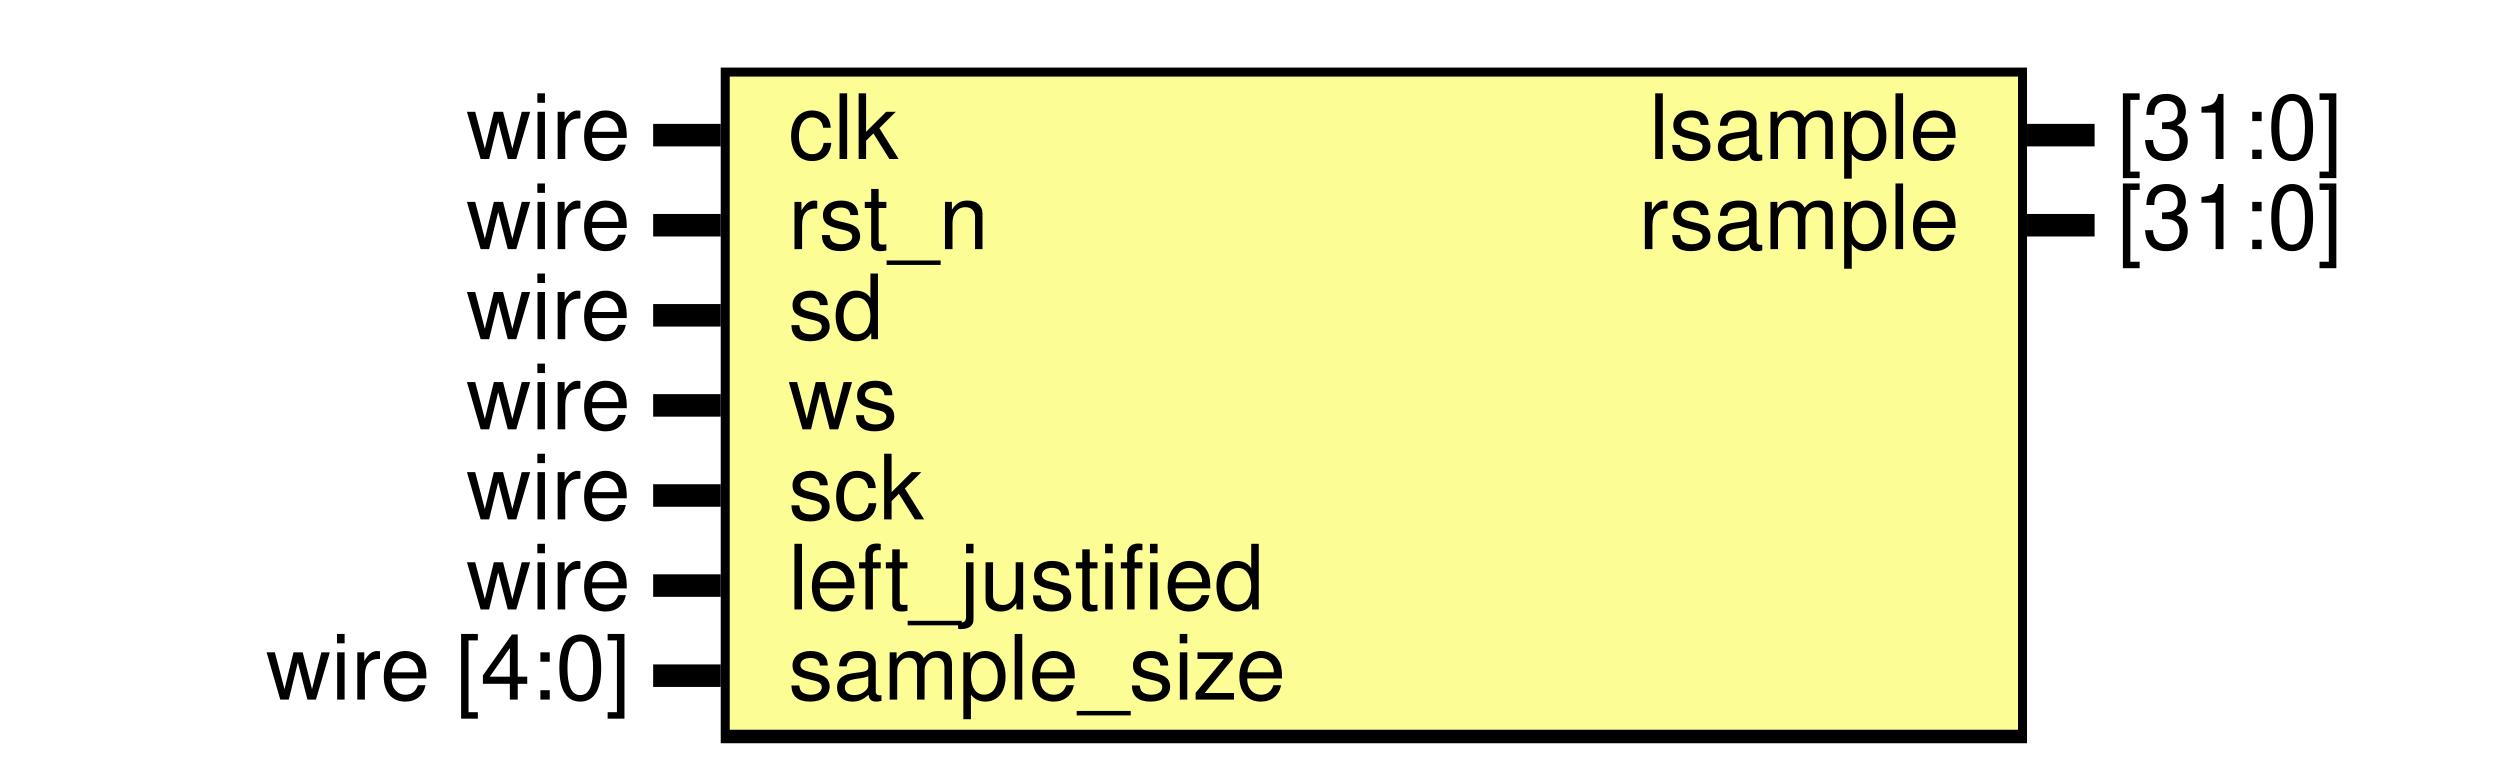
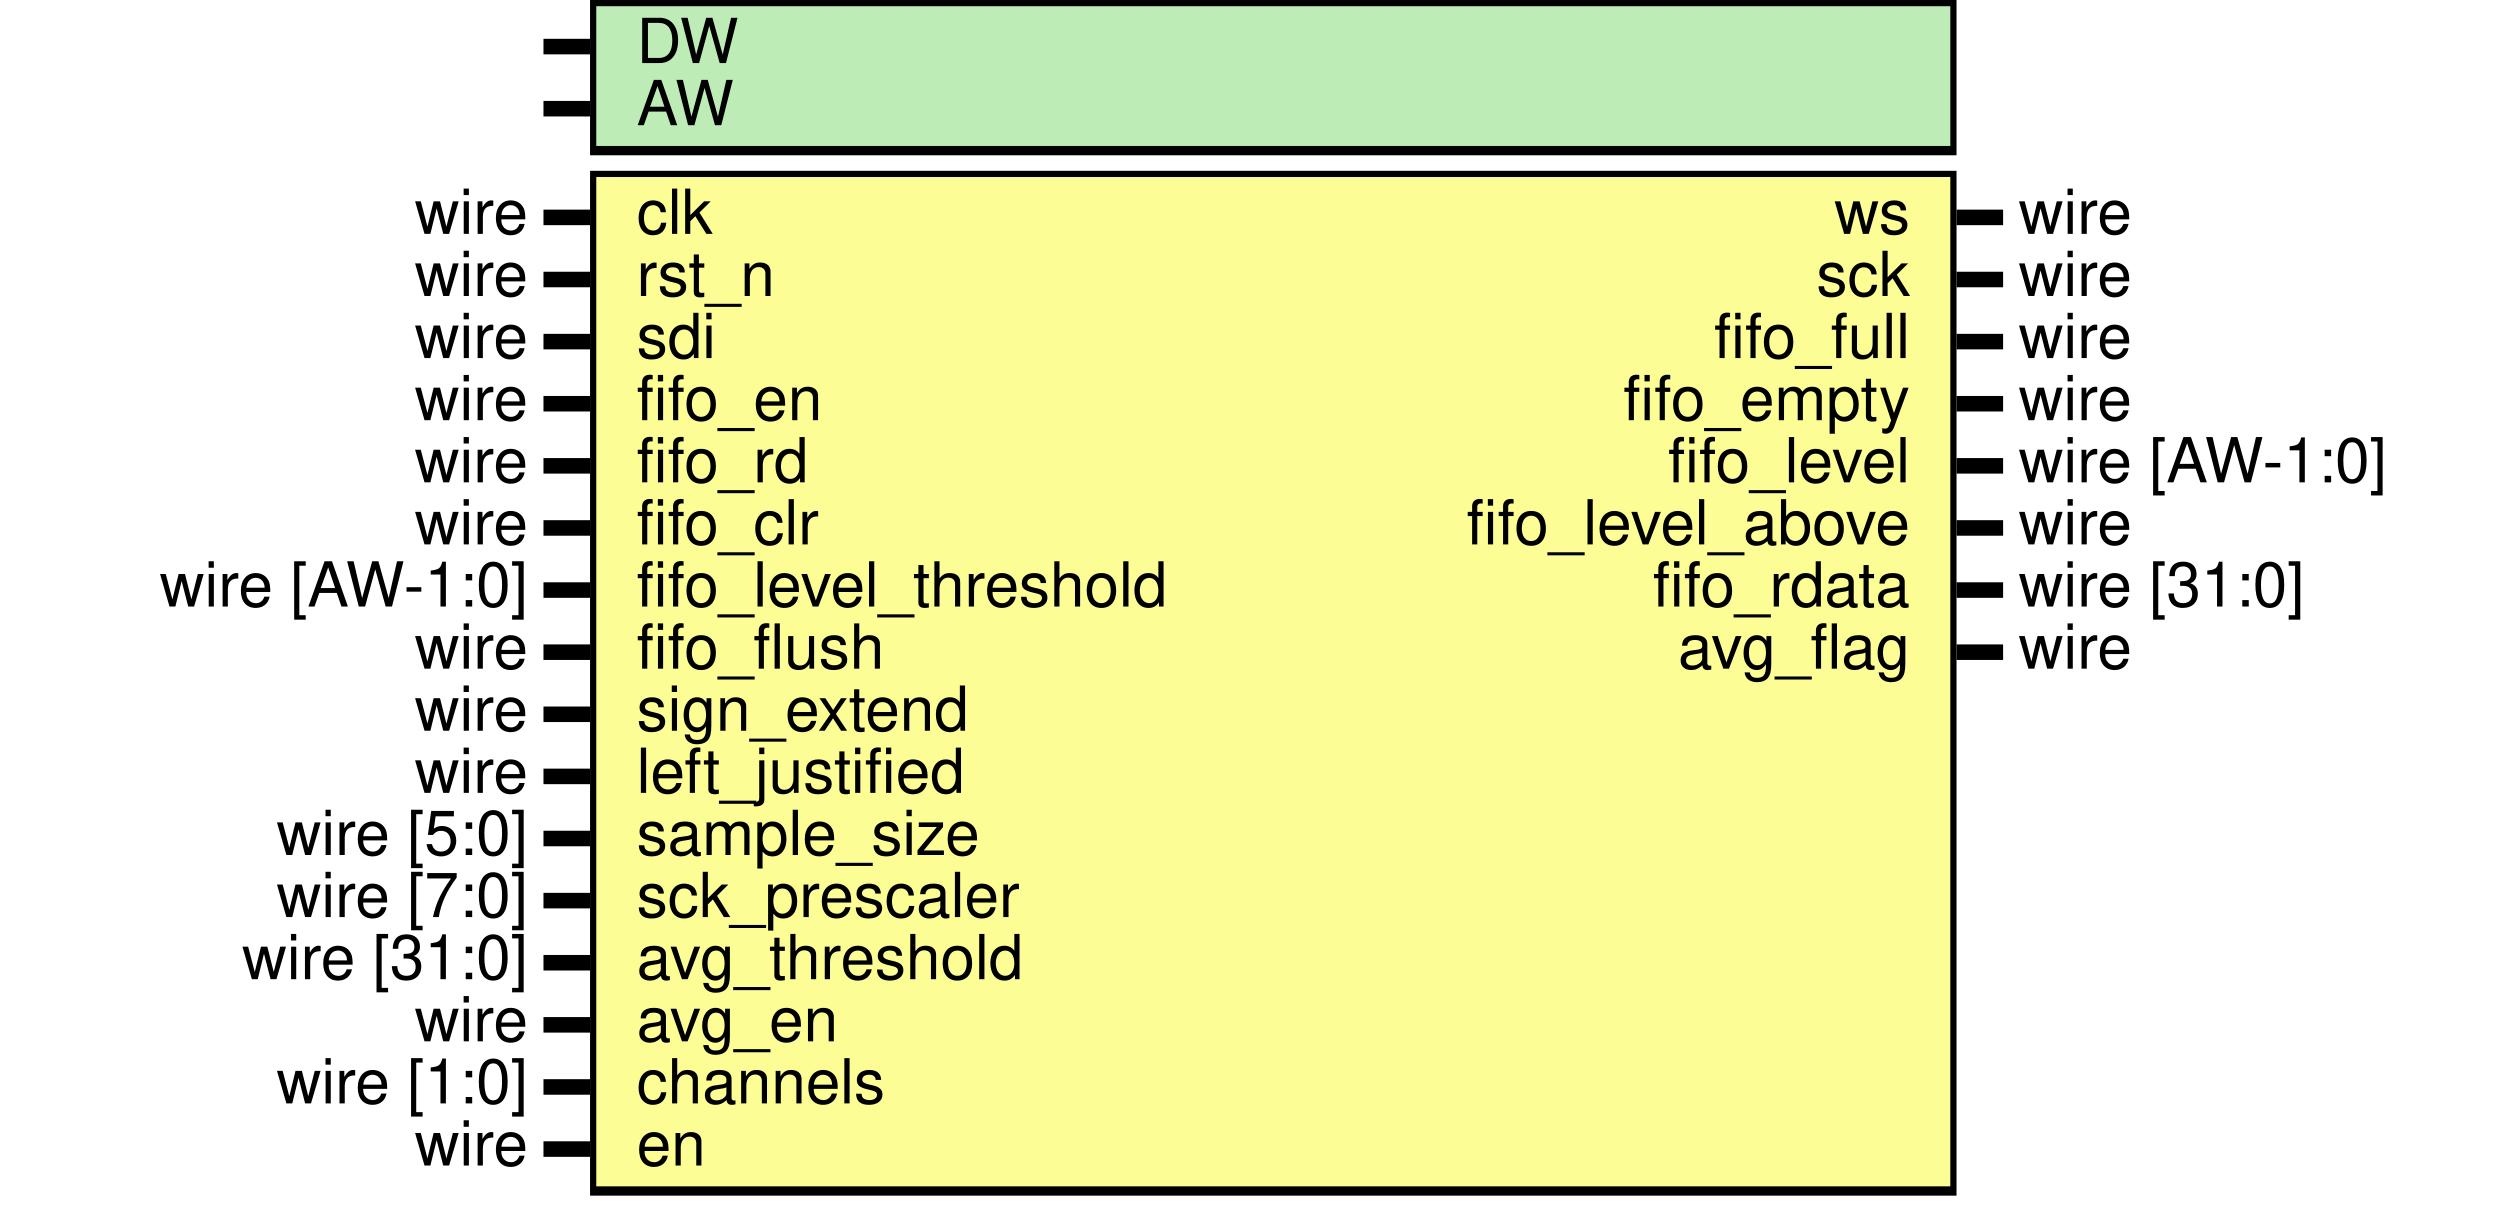
- <svg xmlns="http://www.w3.org/2000/svg" xmlns:ns1="http://svgjs.com/svgjs" version="1.1" viewBox="0 0 555 170">
+ <svg xmlns="http://www.w3.org/2000/svg" xmlns:ns1="http://svgjs.com/svgjs" version="1.1" viewBox="0 0 805 390">
  <svg id="SvgjsSvg1002" width="2" height="0" focusable="false" style="overflow:hidden;top:-100%;left:-100%;position:absolute;opacity:0">
-     <polyline id="SvgjsPolyline1003" points="145,0 160,0" />
+     <polyline id="SvgjsPolyline1003" points="175,0 190,0" />
    <path id="SvgjsPath1004" d="M0 0 " />
  </svg>
-   <rect id="SvgjsRect1006" width="290" height="150" fill="black" x="160" y="15" />
-   <rect id="SvgjsRect1007" width="286" height="145" fill="#fdfd96" x="162" y="17" />
-   <text id="SvgjsText1008" font-family="Helvetica" x="140" y="9.302" font-size="20" text-anchor="end" family="Helvetica" size="20" anchor="end" ns1:data="{&quot;leading&quot;:&quot;1.3&quot;}">
-     <tspan id="SvgjsTspan1009" dy="26" x="140" ns1:data="{&quot;newLined&quot;:true}">   wire </tspan>
+   <rect id="SvgjsRect1006" width="440" height="50" fill="black" x="190" y="0" />
+   <rect id="SvgjsRect1007" width="436" height="45" fill="#bdecb6" x="192" y="2" />
+   <text id="SvgjsText1008" font-family="Helvetica" x="170" y="-5.698" font-size="20" text-anchor="end" family="Helvetica" size="20" anchor="end" ns1:data="{&quot;leading&quot;:&quot;1.3&quot;}">
+     <tspan id="SvgjsTspan1009" dy="26" x="170" ns1:data="{&quot;newLined&quot;:true}">    </tspan>
  </text>
-   <text id="SvgjsText1010" font-family="Helvetica" x="175" y="9.302" font-size="20" text-anchor="start" family="Helvetica" size="20" anchor="start" ns1:data="{&quot;leading&quot;:&quot;1.3&quot;}">
-     <tspan id="SvgjsTspan1011" dy="26" x="175" ns1:data="{&quot;newLined&quot;:true}">   clk </tspan>
+   <text id="SvgjsText1010" font-family="Helvetica" x="205" y="-5.698" font-size="20" text-anchor="start" family="Helvetica" size="20" anchor="start" ns1:data="{&quot;leading&quot;:&quot;1.3&quot;}">
+     <tspan id="SvgjsTspan1011" dy="26" x="205" ns1:data="{&quot;newLined&quot;:true}">   DW </tspan>
  </text>
-   <line id="SvgjsLine1012" x1="145" y1="30" x2="160" y2="30" stroke-linecap="rec" stroke="black" stroke-width="5" />
-   <text id="SvgjsText1013" font-family="Helvetica" x="140" y="29.302" font-size="20" text-anchor="end" family="Helvetica" size="20" anchor="end" ns1:data="{&quot;leading&quot;:&quot;1.3&quot;}">
-     <tspan id="SvgjsTspan1014" dy="26" x="140" ns1:data="{&quot;newLined&quot;:true}">   wire </tspan>
+   <line id="SvgjsLine1012" x1="175" y1="15" x2="190" y2="15" stroke-linecap="rec" stroke="black" stroke-width="5" />
+   <text id="SvgjsText1013" font-family="Helvetica" x="170" y="14.302" font-size="20" text-anchor="end" family="Helvetica" size="20" anchor="end" ns1:data="{&quot;leading&quot;:&quot;1.3&quot;}">
+     <tspan id="SvgjsTspan1014" dy="26" x="170" ns1:data="{&quot;newLined&quot;:true}">    </tspan>
  </text>
-   <text id="SvgjsText1015" font-family="Helvetica" x="175" y="29.302" font-size="20" text-anchor="start" family="Helvetica" size="20" anchor="start" ns1:data="{&quot;leading&quot;:&quot;1.3&quot;}">
-     <tspan id="SvgjsTspan1016" dy="26" x="175" ns1:data="{&quot;newLined&quot;:true}">   rst_n </tspan>
+   <text id="SvgjsText1015" font-family="Helvetica" x="205" y="14.302" font-size="20" text-anchor="start" family="Helvetica" size="20" anchor="start" ns1:data="{&quot;leading&quot;:&quot;1.3&quot;}">
+     <tspan id="SvgjsTspan1016" dy="26" x="205" ns1:data="{&quot;newLined&quot;:true}">   AW </tspan>
  </text>
-   <line id="SvgjsLine1017" x1="145" y1="50" x2="160" y2="50" stroke-linecap="rec" stroke="black" stroke-width="5" />
-   <text id="SvgjsText1018" font-family="Helvetica" x="140" y="49.302" font-size="20" text-anchor="end" family="Helvetica" size="20" anchor="end" ns1:data="{&quot;leading&quot;:&quot;1.3&quot;}">
-     <tspan id="SvgjsTspan1019" dy="26" x="140" ns1:data="{&quot;newLined&quot;:true}">   wire </tspan>
+   <line id="SvgjsLine1017" x1="175" y1="35" x2="190" y2="35" stroke-linecap="rec" stroke="black" stroke-width="5" />
+   <rect id="SvgjsRect1018" width="440" height="330" fill="black" x="190" y="55" />
+   <rect id="SvgjsRect1019" width="436" height="325" fill="#fdfd96" x="192" y="57" />
+   <text id="SvgjsText1020" font-family="Helvetica" x="170" y="49.302" font-size="20" text-anchor="end" family="Helvetica" size="20" anchor="end" ns1:data="{&quot;leading&quot;:&quot;1.3&quot;}">
+     <tspan id="SvgjsTspan1021" dy="26" x="170" ns1:data="{&quot;newLined&quot;:true}">   wire </tspan>
  </text>
-   <text id="SvgjsText1020" font-family="Helvetica" x="175" y="49.302" font-size="20" text-anchor="start" family="Helvetica" size="20" anchor="start" ns1:data="{&quot;leading&quot;:&quot;1.3&quot;}">
-     <tspan id="SvgjsTspan1021" dy="26" x="175" ns1:data="{&quot;newLined&quot;:true}">   sd </tspan>
+   <text id="SvgjsText1022" font-family="Helvetica" x="205" y="49.302" font-size="20" text-anchor="start" family="Helvetica" size="20" anchor="start" ns1:data="{&quot;leading&quot;:&quot;1.3&quot;}">
+     <tspan id="SvgjsTspan1023" dy="26" x="205" ns1:data="{&quot;newLined&quot;:true}">   clk </tspan>
  </text>
-   <line id="SvgjsLine1022" x1="145" y1="70" x2="160" y2="70" stroke-linecap="rec" stroke="black" stroke-width="5" />
-   <text id="SvgjsText1023" font-family="Helvetica" x="140" y="69.302" font-size="20" text-anchor="end" family="Helvetica" size="20" anchor="end" ns1:data="{&quot;leading&quot;:&quot;1.3&quot;}">
-     <tspan id="SvgjsTspan1024" dy="26" x="140" ns1:data="{&quot;newLined&quot;:true}">   wire </tspan>
+   <line id="SvgjsLine1024" x1="175" y1="70" x2="190" y2="70" stroke-linecap="rec" stroke="black" stroke-width="5" />
+   <text id="SvgjsText1025" font-family="Helvetica" x="170" y="69.302" font-size="20" text-anchor="end" family="Helvetica" size="20" anchor="end" ns1:data="{&quot;leading&quot;:&quot;1.3&quot;}">
+     <tspan id="SvgjsTspan1026" dy="26" x="170" ns1:data="{&quot;newLined&quot;:true}">   wire </tspan>
  </text>
-   <text id="SvgjsText1025" font-family="Helvetica" x="175" y="69.302" font-size="20" text-anchor="start" family="Helvetica" size="20" anchor="start" ns1:data="{&quot;leading&quot;:&quot;1.3&quot;}">
-     <tspan id="SvgjsTspan1026" dy="26" x="175" ns1:data="{&quot;newLined&quot;:true}">   ws </tspan>
+   <text id="SvgjsText1027" font-family="Helvetica" x="205" y="69.302" font-size="20" text-anchor="start" family="Helvetica" size="20" anchor="start" ns1:data="{&quot;leading&quot;:&quot;1.3&quot;}">
+     <tspan id="SvgjsTspan1028" dy="26" x="205" ns1:data="{&quot;newLined&quot;:true}">   rst_n </tspan>
  </text>
-   <line id="SvgjsLine1027" x1="145" y1="90" x2="160" y2="90" stroke-linecap="rec" stroke="black" stroke-width="5" />
-   <text id="SvgjsText1028" font-family="Helvetica" x="140" y="89.302" font-size="20" text-anchor="end" family="Helvetica" size="20" anchor="end" ns1:data="{&quot;leading&quot;:&quot;1.3&quot;}">
-     <tspan id="SvgjsTspan1029" dy="26" x="140" ns1:data="{&quot;newLined&quot;:true}">   wire </tspan>
+   <line id="SvgjsLine1029" x1="175" y1="90" x2="190" y2="90" stroke-linecap="rec" stroke="black" stroke-width="5" />
+   <text id="SvgjsText1030" font-family="Helvetica" x="170" y="89.302" font-size="20" text-anchor="end" family="Helvetica" size="20" anchor="end" ns1:data="{&quot;leading&quot;:&quot;1.3&quot;}">
+     <tspan id="SvgjsTspan1031" dy="26" x="170" ns1:data="{&quot;newLined&quot;:true}">   wire </tspan>
  </text>
-   <text id="SvgjsText1030" font-family="Helvetica" x="175" y="89.302" font-size="20" text-anchor="start" family="Helvetica" size="20" anchor="start" ns1:data="{&quot;leading&quot;:&quot;1.3&quot;}">
-     <tspan id="SvgjsTspan1031" dy="26" x="175" ns1:data="{&quot;newLined&quot;:true}">   sck </tspan>
+   <text id="SvgjsText1032" font-family="Helvetica" x="205" y="89.302" font-size="20" text-anchor="start" family="Helvetica" size="20" anchor="start" ns1:data="{&quot;leading&quot;:&quot;1.3&quot;}">
+     <tspan id="SvgjsTspan1033" dy="26" x="205" ns1:data="{&quot;newLined&quot;:true}">   sdi </tspan>
  </text>
-   <line id="SvgjsLine1032" x1="145" y1="110" x2="160" y2="110" stroke-linecap="rec" stroke="black" stroke-width="5" />
-   <text id="SvgjsText1033" font-family="Helvetica" x="140" y="109.302" font-size="20" text-anchor="end" family="Helvetica" size="20" anchor="end" ns1:data="{&quot;leading&quot;:&quot;1.3&quot;}">
-     <tspan id="SvgjsTspan1034" dy="26" x="140" ns1:data="{&quot;newLined&quot;:true}">   wire </tspan>
+   <line id="SvgjsLine1034" x1="175" y1="110" x2="190" y2="110" stroke-linecap="rec" stroke="black" stroke-width="5" />
+   <text id="SvgjsText1035" font-family="Helvetica" x="170" y="109.302" font-size="20" text-anchor="end" family="Helvetica" size="20" anchor="end" ns1:data="{&quot;leading&quot;:&quot;1.3&quot;}">
+     <tspan id="SvgjsTspan1036" dy="26" x="170" ns1:data="{&quot;newLined&quot;:true}">   wire </tspan>
  </text>
-   <text id="SvgjsText1035" font-family="Helvetica" x="175" y="109.302" font-size="20" text-anchor="start" family="Helvetica" size="20" anchor="start" ns1:data="{&quot;leading&quot;:&quot;1.3&quot;}">
-     <tspan id="SvgjsTspan1036" dy="26" x="175" ns1:data="{&quot;newLined&quot;:true}">   left_justified </tspan>
+   <text id="SvgjsText1037" font-family="Helvetica" x="205" y="109.302" font-size="20" text-anchor="start" family="Helvetica" size="20" anchor="start" ns1:data="{&quot;leading&quot;:&quot;1.3&quot;}">
+     <tspan id="SvgjsTspan1038" dy="26" x="205" ns1:data="{&quot;newLined&quot;:true}">   fifo_en </tspan>
  </text>
-   <line id="SvgjsLine1037" x1="145" y1="130" x2="160" y2="130" stroke-linecap="rec" stroke="black" stroke-width="5" />
-   <text id="SvgjsText1038" font-family="Helvetica" x="140" y="129.302" font-size="20" text-anchor="end" family="Helvetica" size="20" anchor="end" ns1:data="{&quot;leading&quot;:&quot;1.3&quot;}">
-     <tspan id="SvgjsTspan1039" dy="26" x="140" ns1:data="{&quot;newLined&quot;:true}">   wire [4:0] </tspan>
+   <line id="SvgjsLine1039" x1="175" y1="130" x2="190" y2="130" stroke-linecap="rec" stroke="black" stroke-width="5" />
+   <text id="SvgjsText1040" font-family="Helvetica" x="170" y="129.302" font-size="20" text-anchor="end" family="Helvetica" size="20" anchor="end" ns1:data="{&quot;leading&quot;:&quot;1.3&quot;}">
+     <tspan id="SvgjsTspan1041" dy="26" x="170" ns1:data="{&quot;newLined&quot;:true}">   wire </tspan>
  </text>
-   <text id="SvgjsText1040" font-family="Helvetica" x="175" y="129.302" font-size="20" text-anchor="start" family="Helvetica" size="20" anchor="start" ns1:data="{&quot;leading&quot;:&quot;1.3&quot;}">
-     <tspan id="SvgjsTspan1041" dy="26" x="175" ns1:data="{&quot;newLined&quot;:true}">   sample_size </tspan>
+   <text id="SvgjsText1042" font-family="Helvetica" x="205" y="129.302" font-size="20" text-anchor="start" family="Helvetica" size="20" anchor="start" ns1:data="{&quot;leading&quot;:&quot;1.3&quot;}">
+     <tspan id="SvgjsTspan1043" dy="26" x="205" ns1:data="{&quot;newLined&quot;:true}">   fifo_rd </tspan>
  </text>
-   <line id="SvgjsLine1042" x1="145" y1="150" x2="160" y2="150" stroke-linecap="rec" stroke="black" stroke-width="5" />
-   <text id="SvgjsText1043" font-family="Helvetica" x="470" y="9.302" font-size="20" text-anchor="start" family="Helvetica" size="20" anchor="start" ns1:data="{&quot;leading&quot;:&quot;1.3&quot;}">
-     <tspan id="SvgjsTspan1044" dy="26" x="470" ns1:data="{&quot;newLined&quot;:true}">   [31:0] </tspan>
+   <line id="SvgjsLine1044" x1="175" y1="150" x2="190" y2="150" stroke-linecap="rec" stroke="black" stroke-width="5" />
+   <text id="SvgjsText1045" font-family="Helvetica" x="170" y="149.302" font-size="20" text-anchor="end" family="Helvetica" size="20" anchor="end" ns1:data="{&quot;leading&quot;:&quot;1.3&quot;}">
+     <tspan id="SvgjsTspan1046" dy="26" x="170" ns1:data="{&quot;newLined&quot;:true}">   wire </tspan>
  </text>
-   <text id="SvgjsText1045" font-family="Helvetica" x="435" y="9.302" font-size="20" text-anchor="end" family="Helvetica" size="20" anchor="end" ns1:data="{&quot;leading&quot;:&quot;1.3&quot;}">
-     <tspan id="SvgjsTspan1046" dy="26" x="435" ns1:data="{&quot;newLined&quot;:true}">   lsample </tspan>
+   <text id="SvgjsText1047" font-family="Helvetica" x="205" y="149.302" font-size="20" text-anchor="start" family="Helvetica" size="20" anchor="start" ns1:data="{&quot;leading&quot;:&quot;1.3&quot;}">
+     <tspan id="SvgjsTspan1048" dy="26" x="205" ns1:data="{&quot;newLined&quot;:true}">   fifo_clr </tspan>
  </text>
-   <line id="SvgjsLine1047" x1="450" y1="30" x2="465" y2="30" stroke-linecap="rec" stroke="black" stroke-width="5" />
-   <text id="SvgjsText1048" font-family="Helvetica" x="470" y="29.302" font-size="20" text-anchor="start" family="Helvetica" size="20" anchor="start" ns1:data="{&quot;leading&quot;:&quot;1.3&quot;}">
-     <tspan id="SvgjsTspan1049" dy="26" x="470" ns1:data="{&quot;newLined&quot;:true}">   [31:0] </tspan>
+   <line id="SvgjsLine1049" x1="175" y1="170" x2="190" y2="170" stroke-linecap="rec" stroke="black" stroke-width="5" />
+   <text id="SvgjsText1050" font-family="Helvetica" x="170" y="169.302" font-size="20" text-anchor="end" family="Helvetica" size="20" anchor="end" ns1:data="{&quot;leading&quot;:&quot;1.3&quot;}">
+     <tspan id="SvgjsTspan1051" dy="26" x="170" ns1:data="{&quot;newLined&quot;:true}">   wire [AW-1:0] </tspan>
  </text>
-   <text id="SvgjsText1050" font-family="Helvetica" x="435" y="29.302" font-size="20" text-anchor="end" family="Helvetica" size="20" anchor="end" ns1:data="{&quot;leading&quot;:&quot;1.3&quot;}">
-     <tspan id="SvgjsTspan1051" dy="26" x="435" ns1:data="{&quot;newLined&quot;:true}">   rsample </tspan>
+   <text id="SvgjsText1052" font-family="Helvetica" x="205" y="169.302" font-size="20" text-anchor="start" family="Helvetica" size="20" anchor="start" ns1:data="{&quot;leading&quot;:&quot;1.3&quot;}">
+     <tspan id="SvgjsTspan1053" dy="26" x="205" ns1:data="{&quot;newLined&quot;:true}">   fifo_level_threshold </tspan>
  </text>
-   <line id="SvgjsLine1052" x1="450" y1="50" x2="465" y2="50" stroke-linecap="rec" stroke="black" stroke-width="5" />
+   <line id="SvgjsLine1054" x1="175" y1="190" x2="190" y2="190" stroke-linecap="rec" stroke="black" stroke-width="5" />
+   <text id="SvgjsText1055" font-family="Helvetica" x="170" y="189.302" font-size="20" text-anchor="end" family="Helvetica" size="20" anchor="end" ns1:data="{&quot;leading&quot;:&quot;1.3&quot;}">
+     <tspan id="SvgjsTspan1056" dy="26" x="170" ns1:data="{&quot;newLined&quot;:true}">   wire </tspan>
+   </text>
+   <text id="SvgjsText1057" font-family="Helvetica" x="205" y="189.302" font-size="20" text-anchor="start" family="Helvetica" size="20" anchor="start" ns1:data="{&quot;leading&quot;:&quot;1.3&quot;}">
+     <tspan id="SvgjsTspan1058" dy="26" x="205" ns1:data="{&quot;newLined&quot;:true}">   fifo_flush </tspan>
+   </text>
+   <line id="SvgjsLine1059" x1="175" y1="210" x2="190" y2="210" stroke-linecap="rec" stroke="black" stroke-width="5" />
+   <text id="SvgjsText1060" font-family="Helvetica" x="170" y="209.302" font-size="20" text-anchor="end" family="Helvetica" size="20" anchor="end" ns1:data="{&quot;leading&quot;:&quot;1.3&quot;}">
+     <tspan id="SvgjsTspan1061" dy="26" x="170" ns1:data="{&quot;newLined&quot;:true}">   wire </tspan>
+   </text>
+   <text id="SvgjsText1062" font-family="Helvetica" x="205" y="209.302" font-size="20" text-anchor="start" family="Helvetica" size="20" anchor="start" ns1:data="{&quot;leading&quot;:&quot;1.3&quot;}">
+     <tspan id="SvgjsTspan1063" dy="26" x="205" ns1:data="{&quot;newLined&quot;:true}">   sign_extend </tspan>
+   </text>
+   <line id="SvgjsLine1064" x1="175" y1="230" x2="190" y2="230" stroke-linecap="rec" stroke="black" stroke-width="5" />
+   <text id="SvgjsText1065" font-family="Helvetica" x="170" y="229.302" font-size="20" text-anchor="end" family="Helvetica" size="20" anchor="end" ns1:data="{&quot;leading&quot;:&quot;1.3&quot;}">
+     <tspan id="SvgjsTspan1066" dy="26" x="170" ns1:data="{&quot;newLined&quot;:true}">   wire </tspan>
+   </text>
+   <text id="SvgjsText1067" font-family="Helvetica" x="205" y="229.302" font-size="20" text-anchor="start" family="Helvetica" size="20" anchor="start" ns1:data="{&quot;leading&quot;:&quot;1.3&quot;}">
+     <tspan id="SvgjsTspan1068" dy="26" x="205" ns1:data="{&quot;newLined&quot;:true}">   left_justified </tspan>
+   </text>
+   <line id="SvgjsLine1069" x1="175" y1="250" x2="190" y2="250" stroke-linecap="rec" stroke="black" stroke-width="5" />
+   <text id="SvgjsText1070" font-family="Helvetica" x="170" y="249.302" font-size="20" text-anchor="end" family="Helvetica" size="20" anchor="end" ns1:data="{&quot;leading&quot;:&quot;1.3&quot;}">
+     <tspan id="SvgjsTspan1071" dy="26" x="170" ns1:data="{&quot;newLined&quot;:true}">   wire [5:0] </tspan>
+   </text>
+   <text id="SvgjsText1072" font-family="Helvetica" x="205" y="249.302" font-size="20" text-anchor="start" family="Helvetica" size="20" anchor="start" ns1:data="{&quot;leading&quot;:&quot;1.3&quot;}">
+     <tspan id="SvgjsTspan1073" dy="26" x="205" ns1:data="{&quot;newLined&quot;:true}">   sample_size </tspan>
+   </text>
+   <line id="SvgjsLine1074" x1="175" y1="270" x2="190" y2="270" stroke-linecap="rec" stroke="black" stroke-width="5" />
+   <text id="SvgjsText1075" font-family="Helvetica" x="170" y="269.302" font-size="20" text-anchor="end" family="Helvetica" size="20" anchor="end" ns1:data="{&quot;leading&quot;:&quot;1.3&quot;}">
+     <tspan id="SvgjsTspan1076" dy="26" x="170" ns1:data="{&quot;newLined&quot;:true}">   wire [7:0] </tspan>
+   </text>
+   <text id="SvgjsText1077" font-family="Helvetica" x="205" y="269.302" font-size="20" text-anchor="start" family="Helvetica" size="20" anchor="start" ns1:data="{&quot;leading&quot;:&quot;1.3&quot;}">
+     <tspan id="SvgjsTspan1078" dy="26" x="205" ns1:data="{&quot;newLined&quot;:true}">   sck_prescaler </tspan>
+   </text>
+   <line id="SvgjsLine1079" x1="175" y1="290" x2="190" y2="290" stroke-linecap="rec" stroke="black" stroke-width="5" />
+   <text id="SvgjsText1080" font-family="Helvetica" x="170" y="289.302" font-size="20" text-anchor="end" family="Helvetica" size="20" anchor="end" ns1:data="{&quot;leading&quot;:&quot;1.3&quot;}">
+     <tspan id="SvgjsTspan1081" dy="26" x="170" ns1:data="{&quot;newLined&quot;:true}">   wire [31:0] </tspan>
+   </text>
+   <text id="SvgjsText1082" font-family="Helvetica" x="205" y="289.302" font-size="20" text-anchor="start" family="Helvetica" size="20" anchor="start" ns1:data="{&quot;leading&quot;:&quot;1.3&quot;}">
+     <tspan id="SvgjsTspan1083" dy="26" x="205" ns1:data="{&quot;newLined&quot;:true}">   avg_threshold </tspan>
+   </text>
+   <line id="SvgjsLine1084" x1="175" y1="310" x2="190" y2="310" stroke-linecap="rec" stroke="black" stroke-width="5" />
+   <text id="SvgjsText1085" font-family="Helvetica" x="170" y="309.302" font-size="20" text-anchor="end" family="Helvetica" size="20" anchor="end" ns1:data="{&quot;leading&quot;:&quot;1.3&quot;}">
+     <tspan id="SvgjsTspan1086" dy="26" x="170" ns1:data="{&quot;newLined&quot;:true}">   wire </tspan>
+   </text>
+   <text id="SvgjsText1087" font-family="Helvetica" x="205" y="309.302" font-size="20" text-anchor="start" family="Helvetica" size="20" anchor="start" ns1:data="{&quot;leading&quot;:&quot;1.3&quot;}">
+     <tspan id="SvgjsTspan1088" dy="26" x="205" ns1:data="{&quot;newLined&quot;:true}">   avg_en </tspan>
+   </text>
+   <line id="SvgjsLine1089" x1="175" y1="330" x2="190" y2="330" stroke-linecap="rec" stroke="black" stroke-width="5" />
+   <text id="SvgjsText1090" font-family="Helvetica" x="170" y="329.302" font-size="20" text-anchor="end" family="Helvetica" size="20" anchor="end" ns1:data="{&quot;leading&quot;:&quot;1.3&quot;}">
+     <tspan id="SvgjsTspan1091" dy="26" x="170" ns1:data="{&quot;newLined&quot;:true}">   wire [1:0] </tspan>
+   </text>
+   <text id="SvgjsText1092" font-family="Helvetica" x="205" y="329.302" font-size="20" text-anchor="start" family="Helvetica" size="20" anchor="start" ns1:data="{&quot;leading&quot;:&quot;1.3&quot;}">
+     <tspan id="SvgjsTspan1093" dy="26" x="205" ns1:data="{&quot;newLined&quot;:true}">   channels </tspan>
+   </text>
+   <line id="SvgjsLine1094" x1="175" y1="350" x2="190" y2="350" stroke-linecap="rec" stroke="black" stroke-width="5" />
+   <text id="SvgjsText1095" font-family="Helvetica" x="170" y="349.302" font-size="20" text-anchor="end" family="Helvetica" size="20" anchor="end" ns1:data="{&quot;leading&quot;:&quot;1.3&quot;}">
+     <tspan id="SvgjsTspan1096" dy="26" x="170" ns1:data="{&quot;newLined&quot;:true}">   wire </tspan>
+   </text>
+   <text id="SvgjsText1097" font-family="Helvetica" x="205" y="349.302" font-size="20" text-anchor="start" family="Helvetica" size="20" anchor="start" ns1:data="{&quot;leading&quot;:&quot;1.3&quot;}">
+     <tspan id="SvgjsTspan1098" dy="26" x="205" ns1:data="{&quot;newLined&quot;:true}">   en </tspan>
+   </text>
+   <line id="SvgjsLine1099" x1="175" y1="370" x2="190" y2="370" stroke-linecap="rec" stroke="black" stroke-width="5" />
+   <text id="SvgjsText1100" font-family="Helvetica" x="650" y="49.302" font-size="20" text-anchor="start" family="Helvetica" size="20" anchor="start" ns1:data="{&quot;leading&quot;:&quot;1.3&quot;}">
+     <tspan id="SvgjsTspan1101" dy="26" x="650" ns1:data="{&quot;newLined&quot;:true}">   wire </tspan>
+   </text>
+   <text id="SvgjsText1102" font-family="Helvetica" x="615" y="49.302" font-size="20" text-anchor="end" family="Helvetica" size="20" anchor="end" ns1:data="{&quot;leading&quot;:&quot;1.3&quot;}">
+     <tspan id="SvgjsTspan1103" dy="26" x="615" ns1:data="{&quot;newLined&quot;:true}">   ws </tspan>
+   </text>
+   <line id="SvgjsLine1104" x1="630" y1="70" x2="645" y2="70" stroke-linecap="rec" stroke="black" stroke-width="5" />
+   <text id="SvgjsText1105" font-family="Helvetica" x="650" y="69.302" font-size="20" text-anchor="start" family="Helvetica" size="20" anchor="start" ns1:data="{&quot;leading&quot;:&quot;1.3&quot;}">
+     <tspan id="SvgjsTspan1106" dy="26" x="650" ns1:data="{&quot;newLined&quot;:true}">   wire </tspan>
+   </text>
+   <text id="SvgjsText1107" font-family="Helvetica" x="615" y="69.302" font-size="20" text-anchor="end" family="Helvetica" size="20" anchor="end" ns1:data="{&quot;leading&quot;:&quot;1.3&quot;}">
+     <tspan id="SvgjsTspan1108" dy="26" x="615" ns1:data="{&quot;newLined&quot;:true}">   sck </tspan>
+   </text>
+   <line id="SvgjsLine1109" x1="630" y1="90" x2="645" y2="90" stroke-linecap="rec" stroke="black" stroke-width="5" />
+   <text id="SvgjsText1110" font-family="Helvetica" x="650" y="89.302" font-size="20" text-anchor="start" family="Helvetica" size="20" anchor="start" ns1:data="{&quot;leading&quot;:&quot;1.3&quot;}">
+     <tspan id="SvgjsTspan1111" dy="26" x="650" ns1:data="{&quot;newLined&quot;:true}">   wire </tspan>
+   </text>
+   <text id="SvgjsText1112" font-family="Helvetica" x="615" y="89.302" font-size="20" text-anchor="end" family="Helvetica" size="20" anchor="end" ns1:data="{&quot;leading&quot;:&quot;1.3&quot;}">
+     <tspan id="SvgjsTspan1113" dy="26" x="615" ns1:data="{&quot;newLined&quot;:true}">   fifo_full </tspan>
+   </text>
+   <line id="SvgjsLine1114" x1="630" y1="110" x2="645" y2="110" stroke-linecap="rec" stroke="black" stroke-width="5" />
+   <text id="SvgjsText1115" font-family="Helvetica" x="650" y="109.302" font-size="20" text-anchor="start" family="Helvetica" size="20" anchor="start" ns1:data="{&quot;leading&quot;:&quot;1.3&quot;}">
+     <tspan id="SvgjsTspan1116" dy="26" x="650" ns1:data="{&quot;newLined&quot;:true}">   wire </tspan>
+   </text>
+   <text id="SvgjsText1117" font-family="Helvetica" x="615" y="109.302" font-size="20" text-anchor="end" family="Helvetica" size="20" anchor="end" ns1:data="{&quot;leading&quot;:&quot;1.3&quot;}">
+     <tspan id="SvgjsTspan1118" dy="26" x="615" ns1:data="{&quot;newLined&quot;:true}">   fifo_empty </tspan>
+   </text>
+   <line id="SvgjsLine1119" x1="630" y1="130" x2="645" y2="130" stroke-linecap="rec" stroke="black" stroke-width="5" />
+   <text id="SvgjsText1120" font-family="Helvetica" x="650" y="129.302" font-size="20" text-anchor="start" family="Helvetica" size="20" anchor="start" ns1:data="{&quot;leading&quot;:&quot;1.3&quot;}">
+     <tspan id="SvgjsTspan1121" dy="26" x="650" ns1:data="{&quot;newLined&quot;:true}">   wire [AW-1:0] </tspan>
+   </text>
+   <text id="SvgjsText1122" font-family="Helvetica" x="615" y="129.302" font-size="20" text-anchor="end" family="Helvetica" size="20" anchor="end" ns1:data="{&quot;leading&quot;:&quot;1.3&quot;}">
+     <tspan id="SvgjsTspan1123" dy="26" x="615" ns1:data="{&quot;newLined&quot;:true}">   fifo_level </tspan>
+   </text>
+   <line id="SvgjsLine1124" x1="630" y1="150" x2="645" y2="150" stroke-linecap="rec" stroke="black" stroke-width="5" />
+   <text id="SvgjsText1125" font-family="Helvetica" x="650" y="149.302" font-size="20" text-anchor="start" family="Helvetica" size="20" anchor="start" ns1:data="{&quot;leading&quot;:&quot;1.3&quot;}">
+     <tspan id="SvgjsTspan1126" dy="26" x="650" ns1:data="{&quot;newLined&quot;:true}">   wire </tspan>
+   </text>
+   <text id="SvgjsText1127" font-family="Helvetica" x="615" y="149.302" font-size="20" text-anchor="end" family="Helvetica" size="20" anchor="end" ns1:data="{&quot;leading&quot;:&quot;1.3&quot;}">
+     <tspan id="SvgjsTspan1128" dy="26" x="615" ns1:data="{&quot;newLined&quot;:true}">   fifo_level_above </tspan>
+   </text>
+   <line id="SvgjsLine1129" x1="630" y1="170" x2="645" y2="170" stroke-linecap="rec" stroke="black" stroke-width="5" />
+   <text id="SvgjsText1130" font-family="Helvetica" x="650" y="169.302" font-size="20" text-anchor="start" family="Helvetica" size="20" anchor="start" ns1:data="{&quot;leading&quot;:&quot;1.3&quot;}">
+     <tspan id="SvgjsTspan1131" dy="26" x="650" ns1:data="{&quot;newLined&quot;:true}">   wire [31:0] </tspan>
+   </text>
+   <text id="SvgjsText1132" font-family="Helvetica" x="615" y="169.302" font-size="20" text-anchor="end" family="Helvetica" size="20" anchor="end" ns1:data="{&quot;leading&quot;:&quot;1.3&quot;}">
+     <tspan id="SvgjsTspan1133" dy="26" x="615" ns1:data="{&quot;newLined&quot;:true}">   fifo_rdata </tspan>
+   </text>
+   <line id="SvgjsLine1134" x1="630" y1="190" x2="645" y2="190" stroke-linecap="rec" stroke="black" stroke-width="5" />
+   <text id="SvgjsText1135" font-family="Helvetica" x="650" y="189.302" font-size="20" text-anchor="start" family="Helvetica" size="20" anchor="start" ns1:data="{&quot;leading&quot;:&quot;1.3&quot;}">
+     <tspan id="SvgjsTspan1136" dy="26" x="650" ns1:data="{&quot;newLined&quot;:true}">   wire </tspan>
+   </text>
+   <text id="SvgjsText1137" font-family="Helvetica" x="615" y="189.302" font-size="20" text-anchor="end" family="Helvetica" size="20" anchor="end" ns1:data="{&quot;leading&quot;:&quot;1.3&quot;}">
+     <tspan id="SvgjsTspan1138" dy="26" x="615" ns1:data="{&quot;newLined&quot;:true}">   avg_flag </tspan>
+   </text>
+   <line id="SvgjsLine1139" x1="630" y1="210" x2="645" y2="210" stroke-linecap="rec" stroke="black" stroke-width="5" />
</svg>
